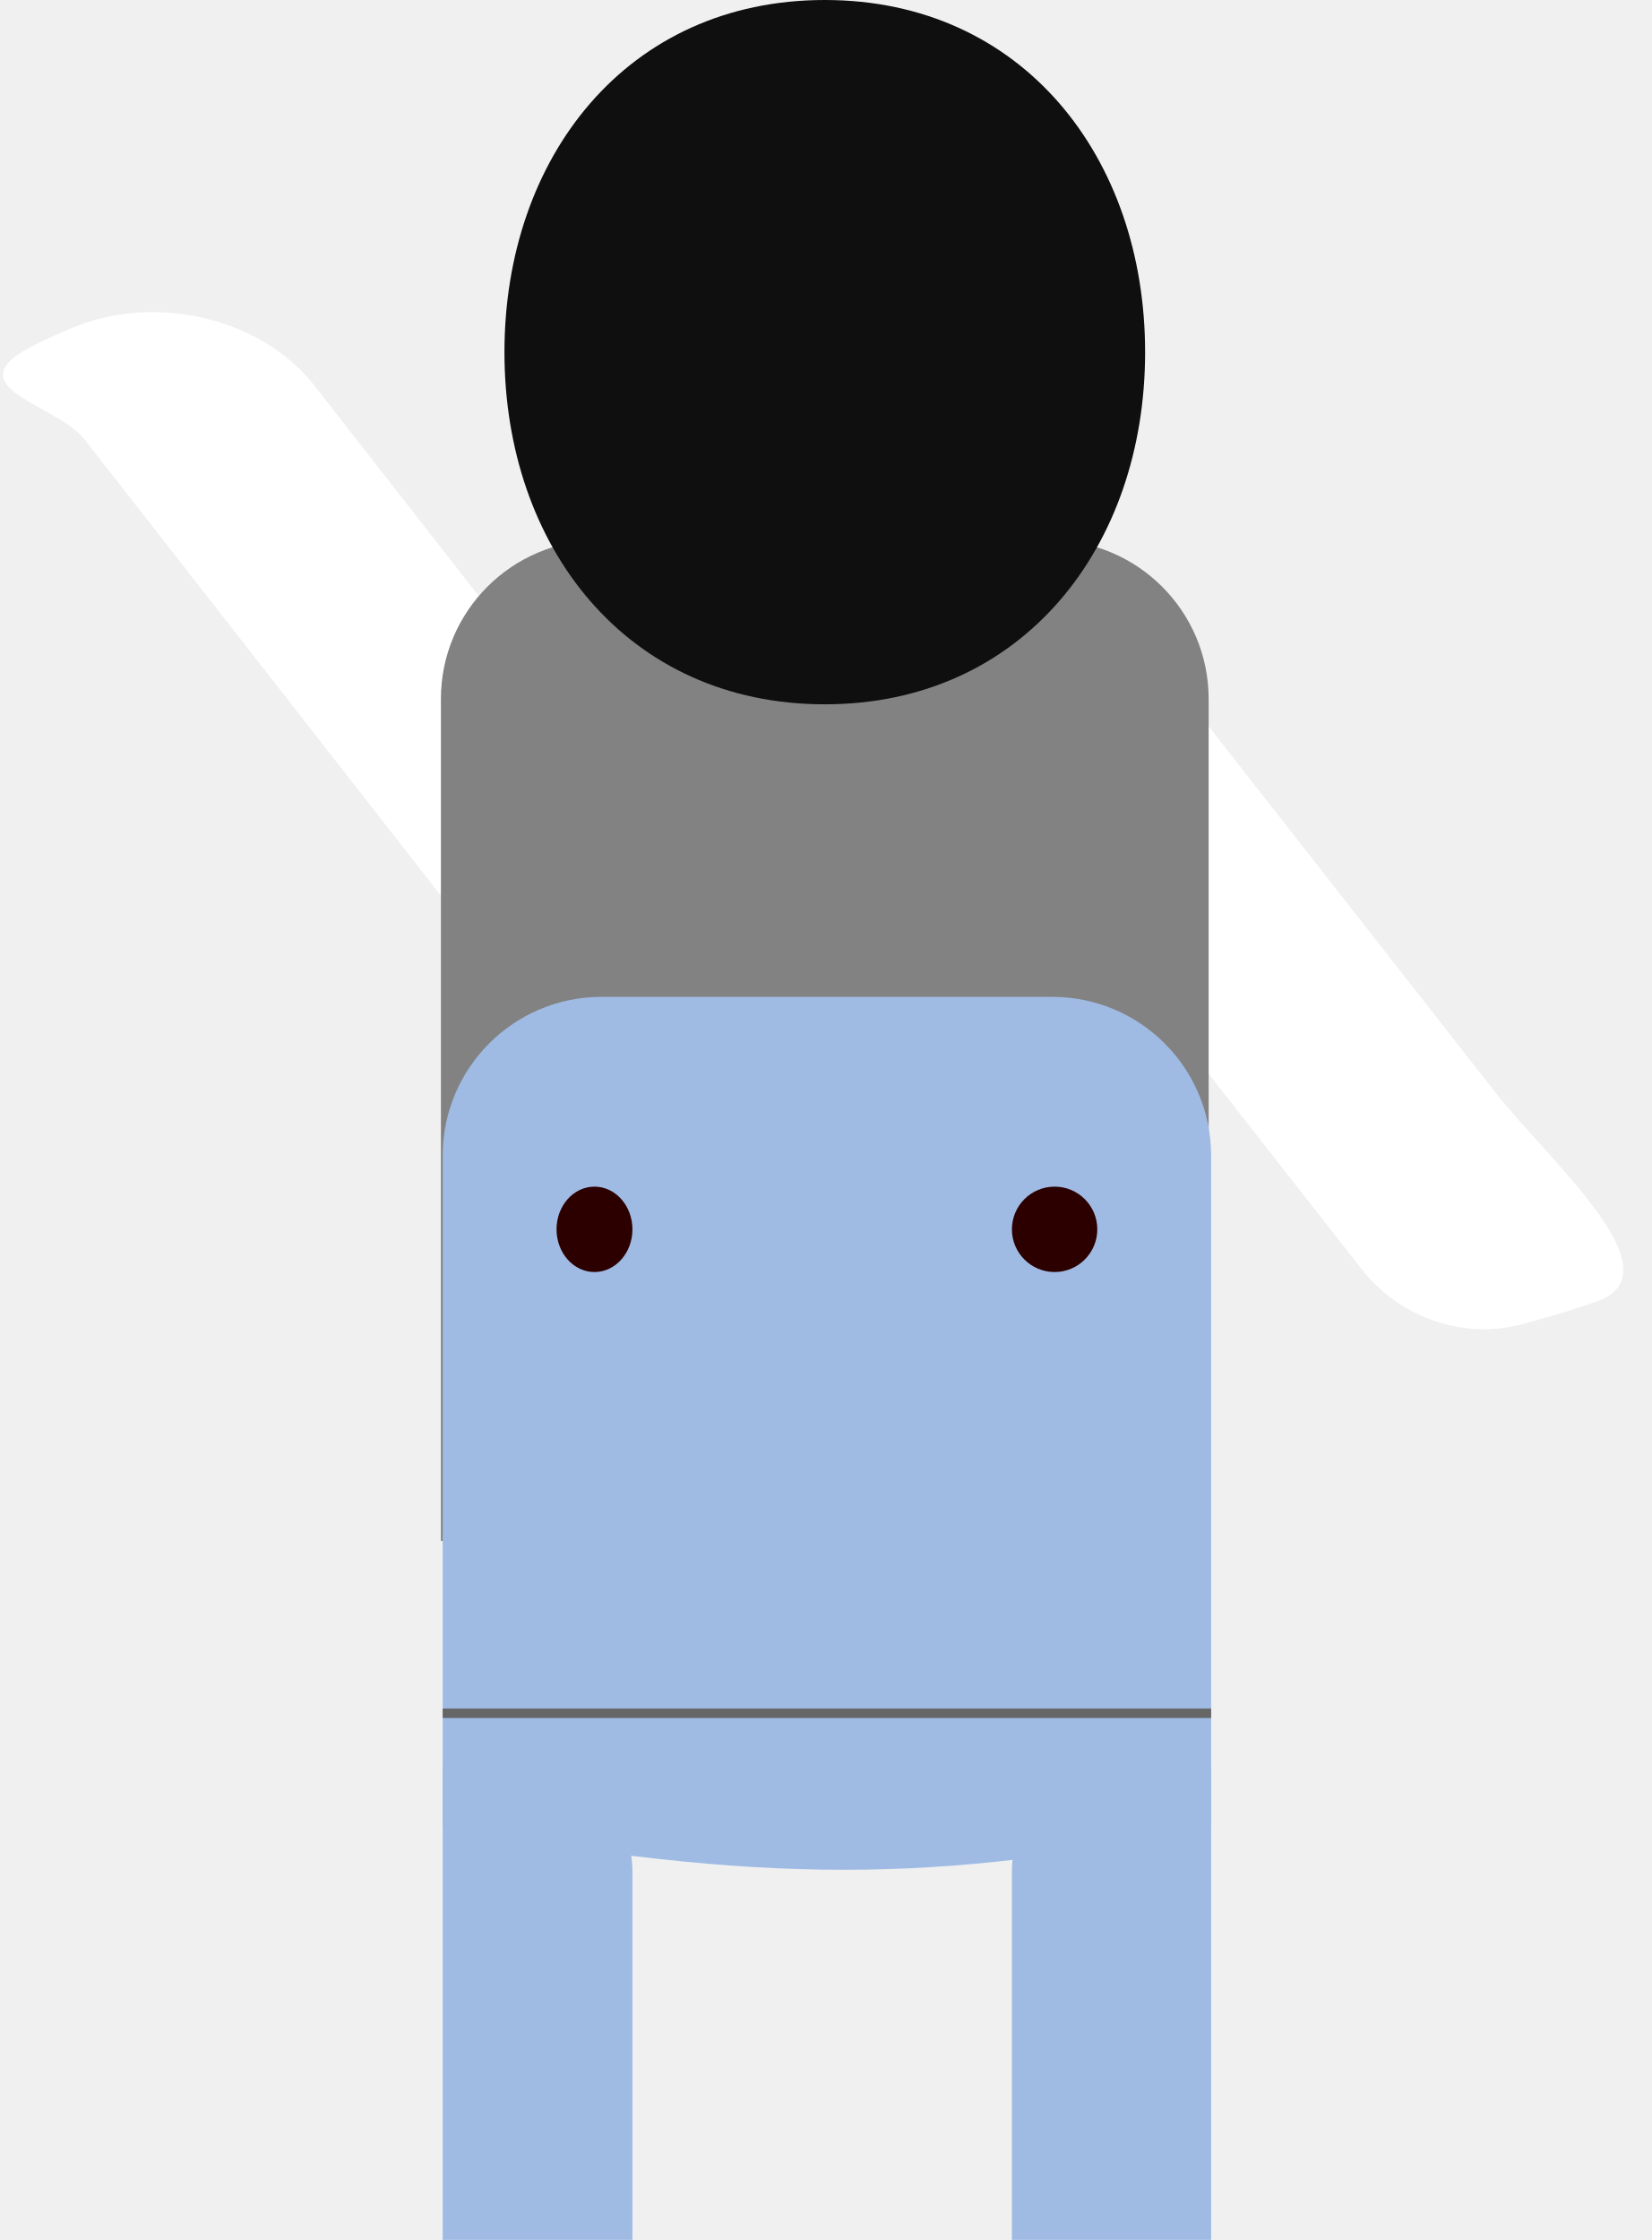
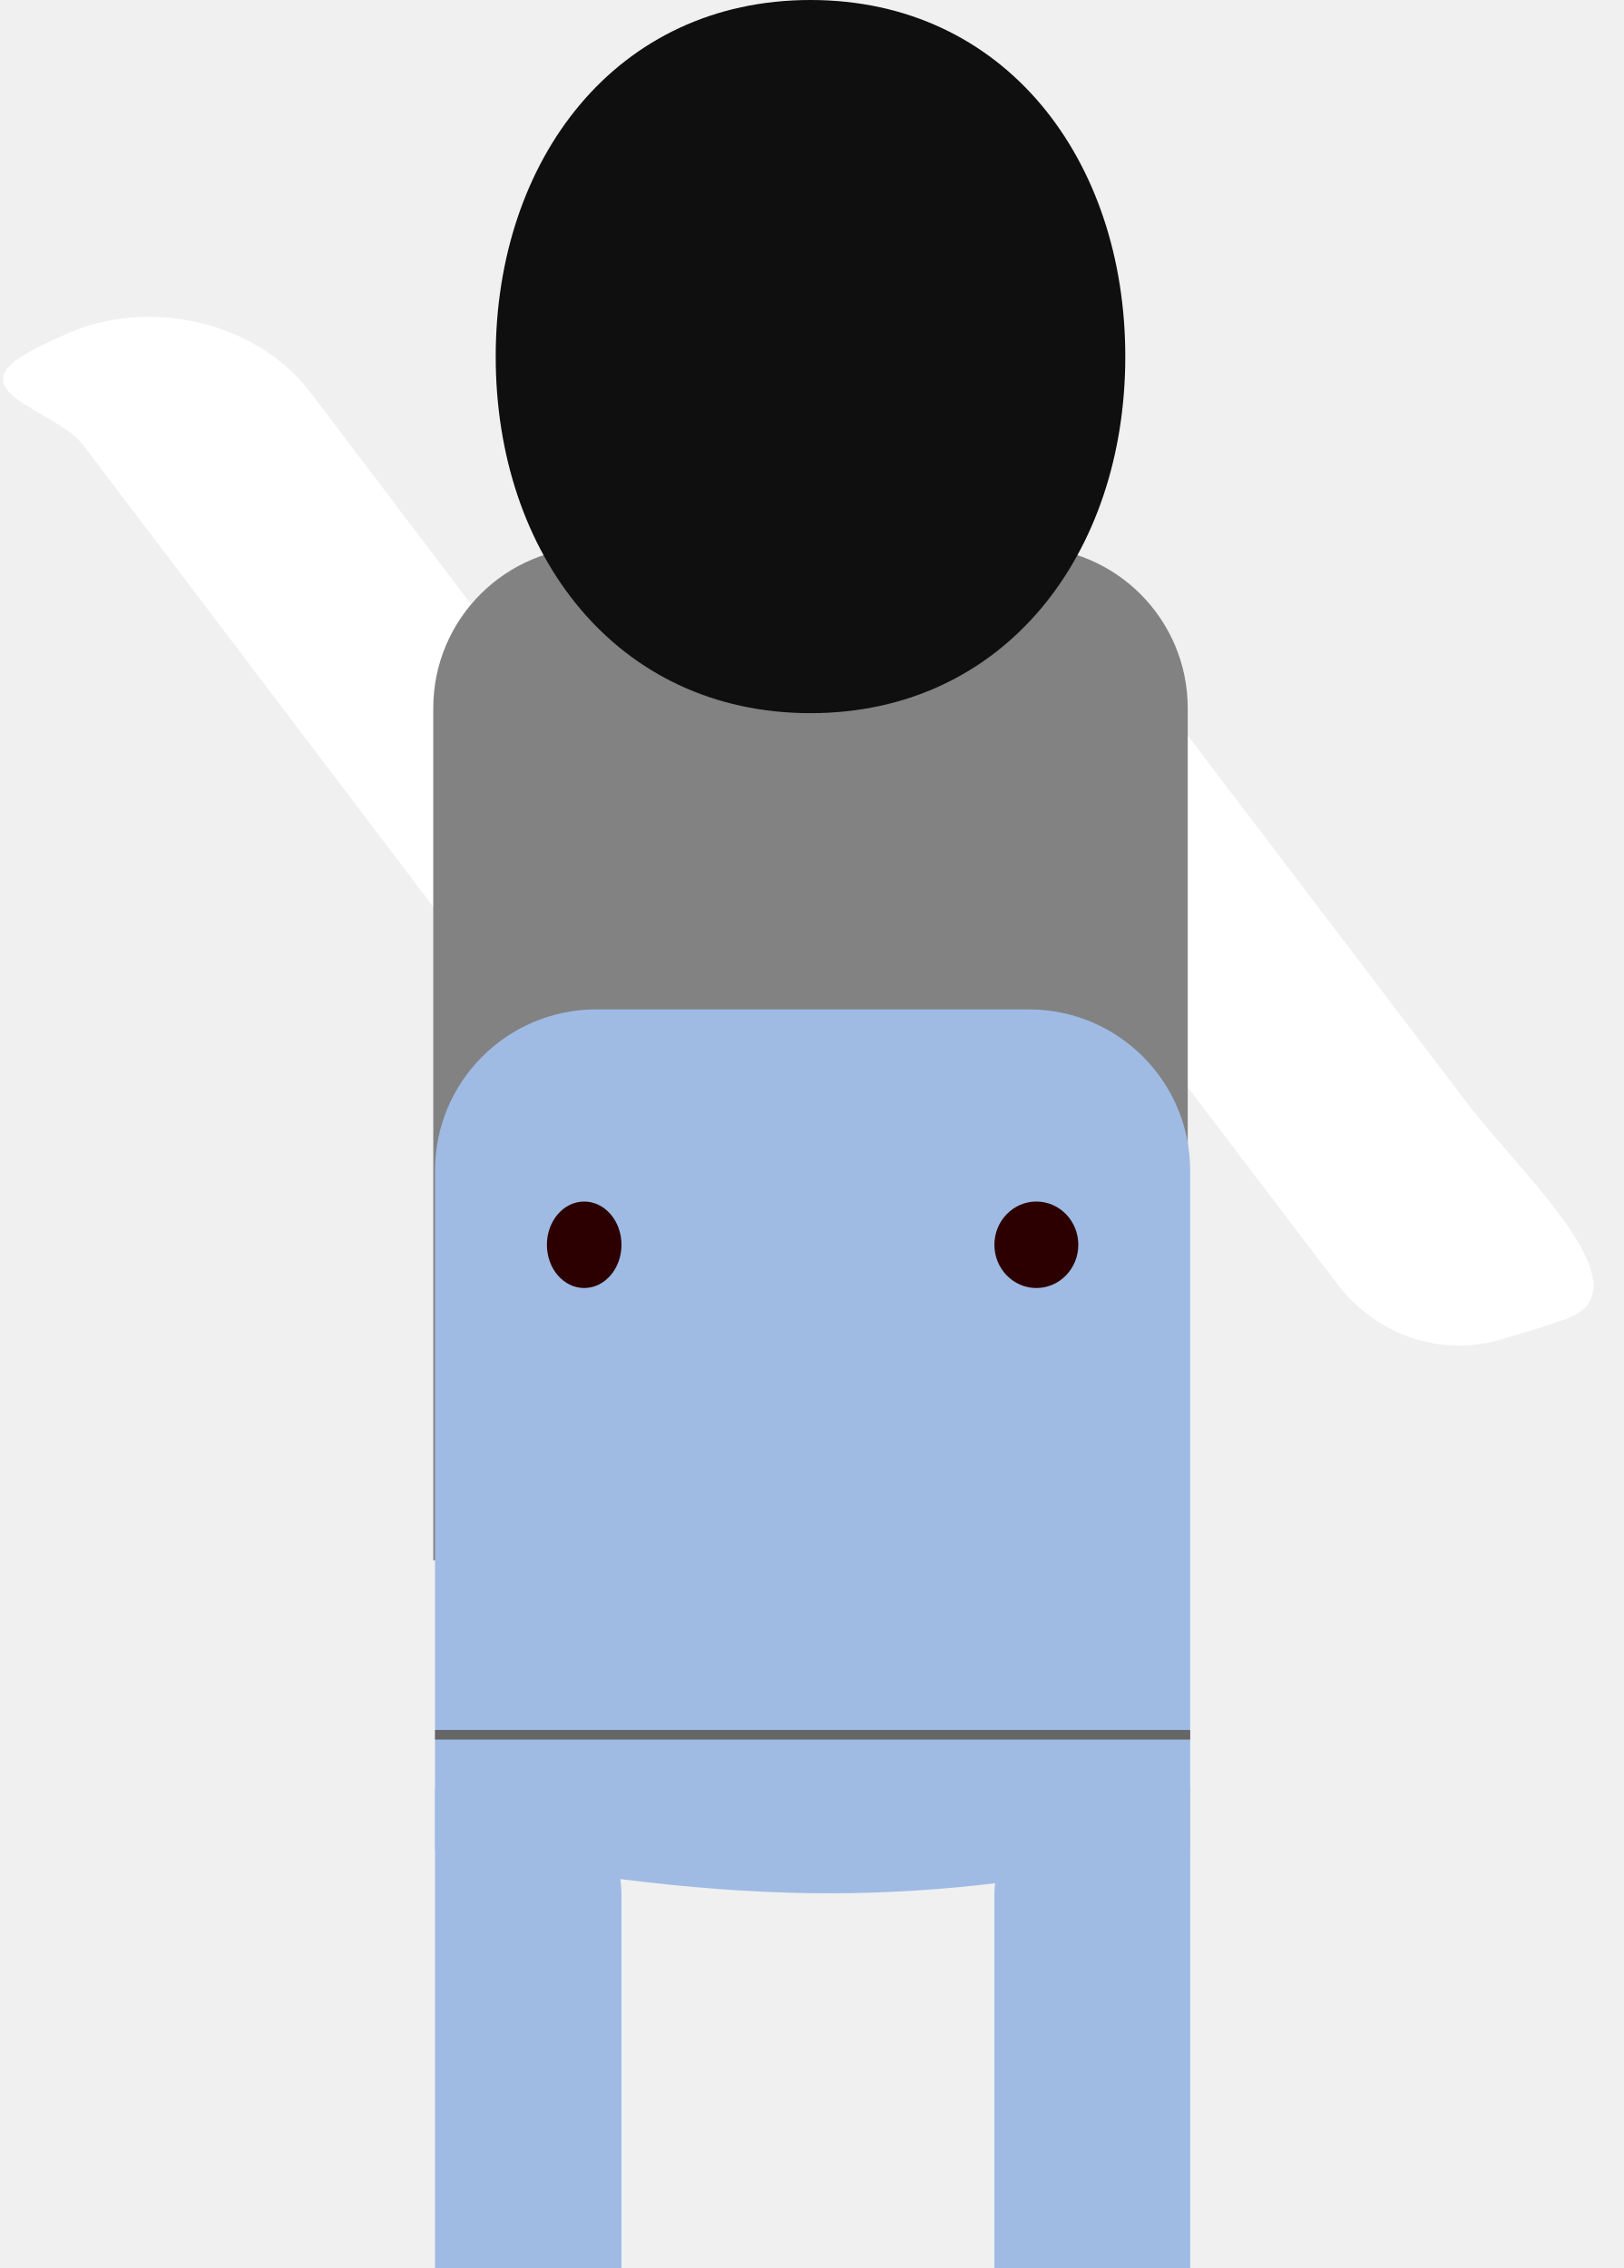
- <svg xmlns="http://www.w3.org/2000/svg" width="312" height="423" viewBox="0 0 312 423" fill="none">
-   <path d="M282.388 206.244C292.606 219.287 317.15 240.312 301.515 245.795C298.077 247.001 293.58 248.383 287.789 249.983C276.435 253.12 264.37 248.857 257.105 239.585L195 160.313L226.853 135.358L282.388 206.244Z" fill="white" />
-   <path d="M59.411 72.862C49.21 59.806 29.085 55.461 13.8 61.853C7.939 64.305 3.088 66.608 1.431 68.661C-3.114 74.294 11.509 77.275 15.966 82.979L83.421 169.318L115.307 144.406L59.411 72.862Z" fill="white" />
-   <path d="M83.272 132C83.272 115.431 96.703 102 113.271 102H198.271C214.84 102 228.271 115.431 228.271 132V291H83.272V132Z" fill="#828282" />
-   <path d="M216.271 66.5C216.271 103.227 193.174 133 155.771 133C118.369 133 95.272 103.227 95.272 66.5C95.272 29.773 118.369 0 155.771 0C193.174 0 216.271 29.773 216.271 66.5Z" fill="#0F0F0F" />
-   <path d="M83.607 218.248C83.607 201.679 97.039 188.248 113.607 188.248H198.742C215.311 188.248 228.742 201.679 228.742 218.248V344.996C176.479 355.777 144.61 355.806 83.607 344.996V218.248Z" fill="#9FBBE4" />
-   <path d="M83.607 333.383H99.443C110.489 333.383 119.443 342.337 119.443 353.383V422.973H83.607V333.383Z" fill="#9FBBE4" />
-   <path d="M191.115 353.383C191.115 342.337 200.07 333.383 211.115 333.383H228.743V422.973H191.115V353.383Z" fill="#9FBBE4" />
-   <rect x="83.607" y="322.632" width="145.135" height="1.792" fill="#666666" />
-   <ellipse cx="112.277" cy="232.147" rx="7.167" ry="8.063" fill="#2D0000" />
-   <circle cx="199.178" cy="232.147" r="8.063" fill="#2D0000" />
+ <svg xmlns="http://www.w3.org/2000/svg" width="302" height="422" viewBox="0 0 302 422" fill="none">
+   <path d="M273.127 205.448C283.154 218.639 306.842 239.913 291.374 245.414C288.174 246.552 284.073 247.845 278.888 249.326C267.708 252.519 255.884 248.226 248.773 238.872L188.774 159.944L219.609 135.047L273.127 205.448Z" fill="white" />
+   <path d="M57.757 73.015C47.748 59.812 27.887 55.399 12.803 61.951C7.458 64.273 3.064 66.459 1.454 68.418C-3.145 74.014 11.16 77.12 15.51 82.859L80.758 168.929L111.626 144.074L57.757 73.015Z" fill="white" />
+   <path d="M80.611 131.765C80.611 115.197 94.043 101.765 110.611 101.765H190.982C207.55 101.765 220.982 115.197 220.982 131.765V290.331H80.611V131.765Z" fill="#828282" />
+   <path d="M209.365 66.347C209.365 102.99 187.005 132.694 150.797 132.694C114.588 132.694 92.228 102.99 92.228 66.347C92.228 29.705 114.588 0 150.797 0C187.005 0 209.365 29.705 209.365 66.347Z" fill="#0F0F0F" />
+   <path d="M80.938 217.815C80.938 201.246 94.369 187.815 110.938 187.815H191.438C208.007 187.815 221.438 201.246 221.438 217.815V344.202C170.844 354.959 139.992 354.988 80.938 344.202V217.815Z" fill="#9FBBE4" />
+   <path d="M80.938 332.616H95.629C106.675 332.616 115.629 341.571 115.629 352.616V422H80.938V332.616Z" fill="#9FBBE4" />
+   <path d="M185.013 352.616C185.013 341.571 193.967 332.616 205.013 332.616H221.439V422H185.013V352.616Z" fill="#9FBBE4" />
+   <rect x="80.938" y="321.89" width="140.501" height="1.788" fill="#666666" />
+   <ellipse cx="108.691" cy="231.613" rx="6.938" ry="8.045" fill="#2D0000" />
+   <ellipse cx="192.818" cy="231.613" rx="7.806" ry="8.045" fill="#2D0000" />
</svg>
